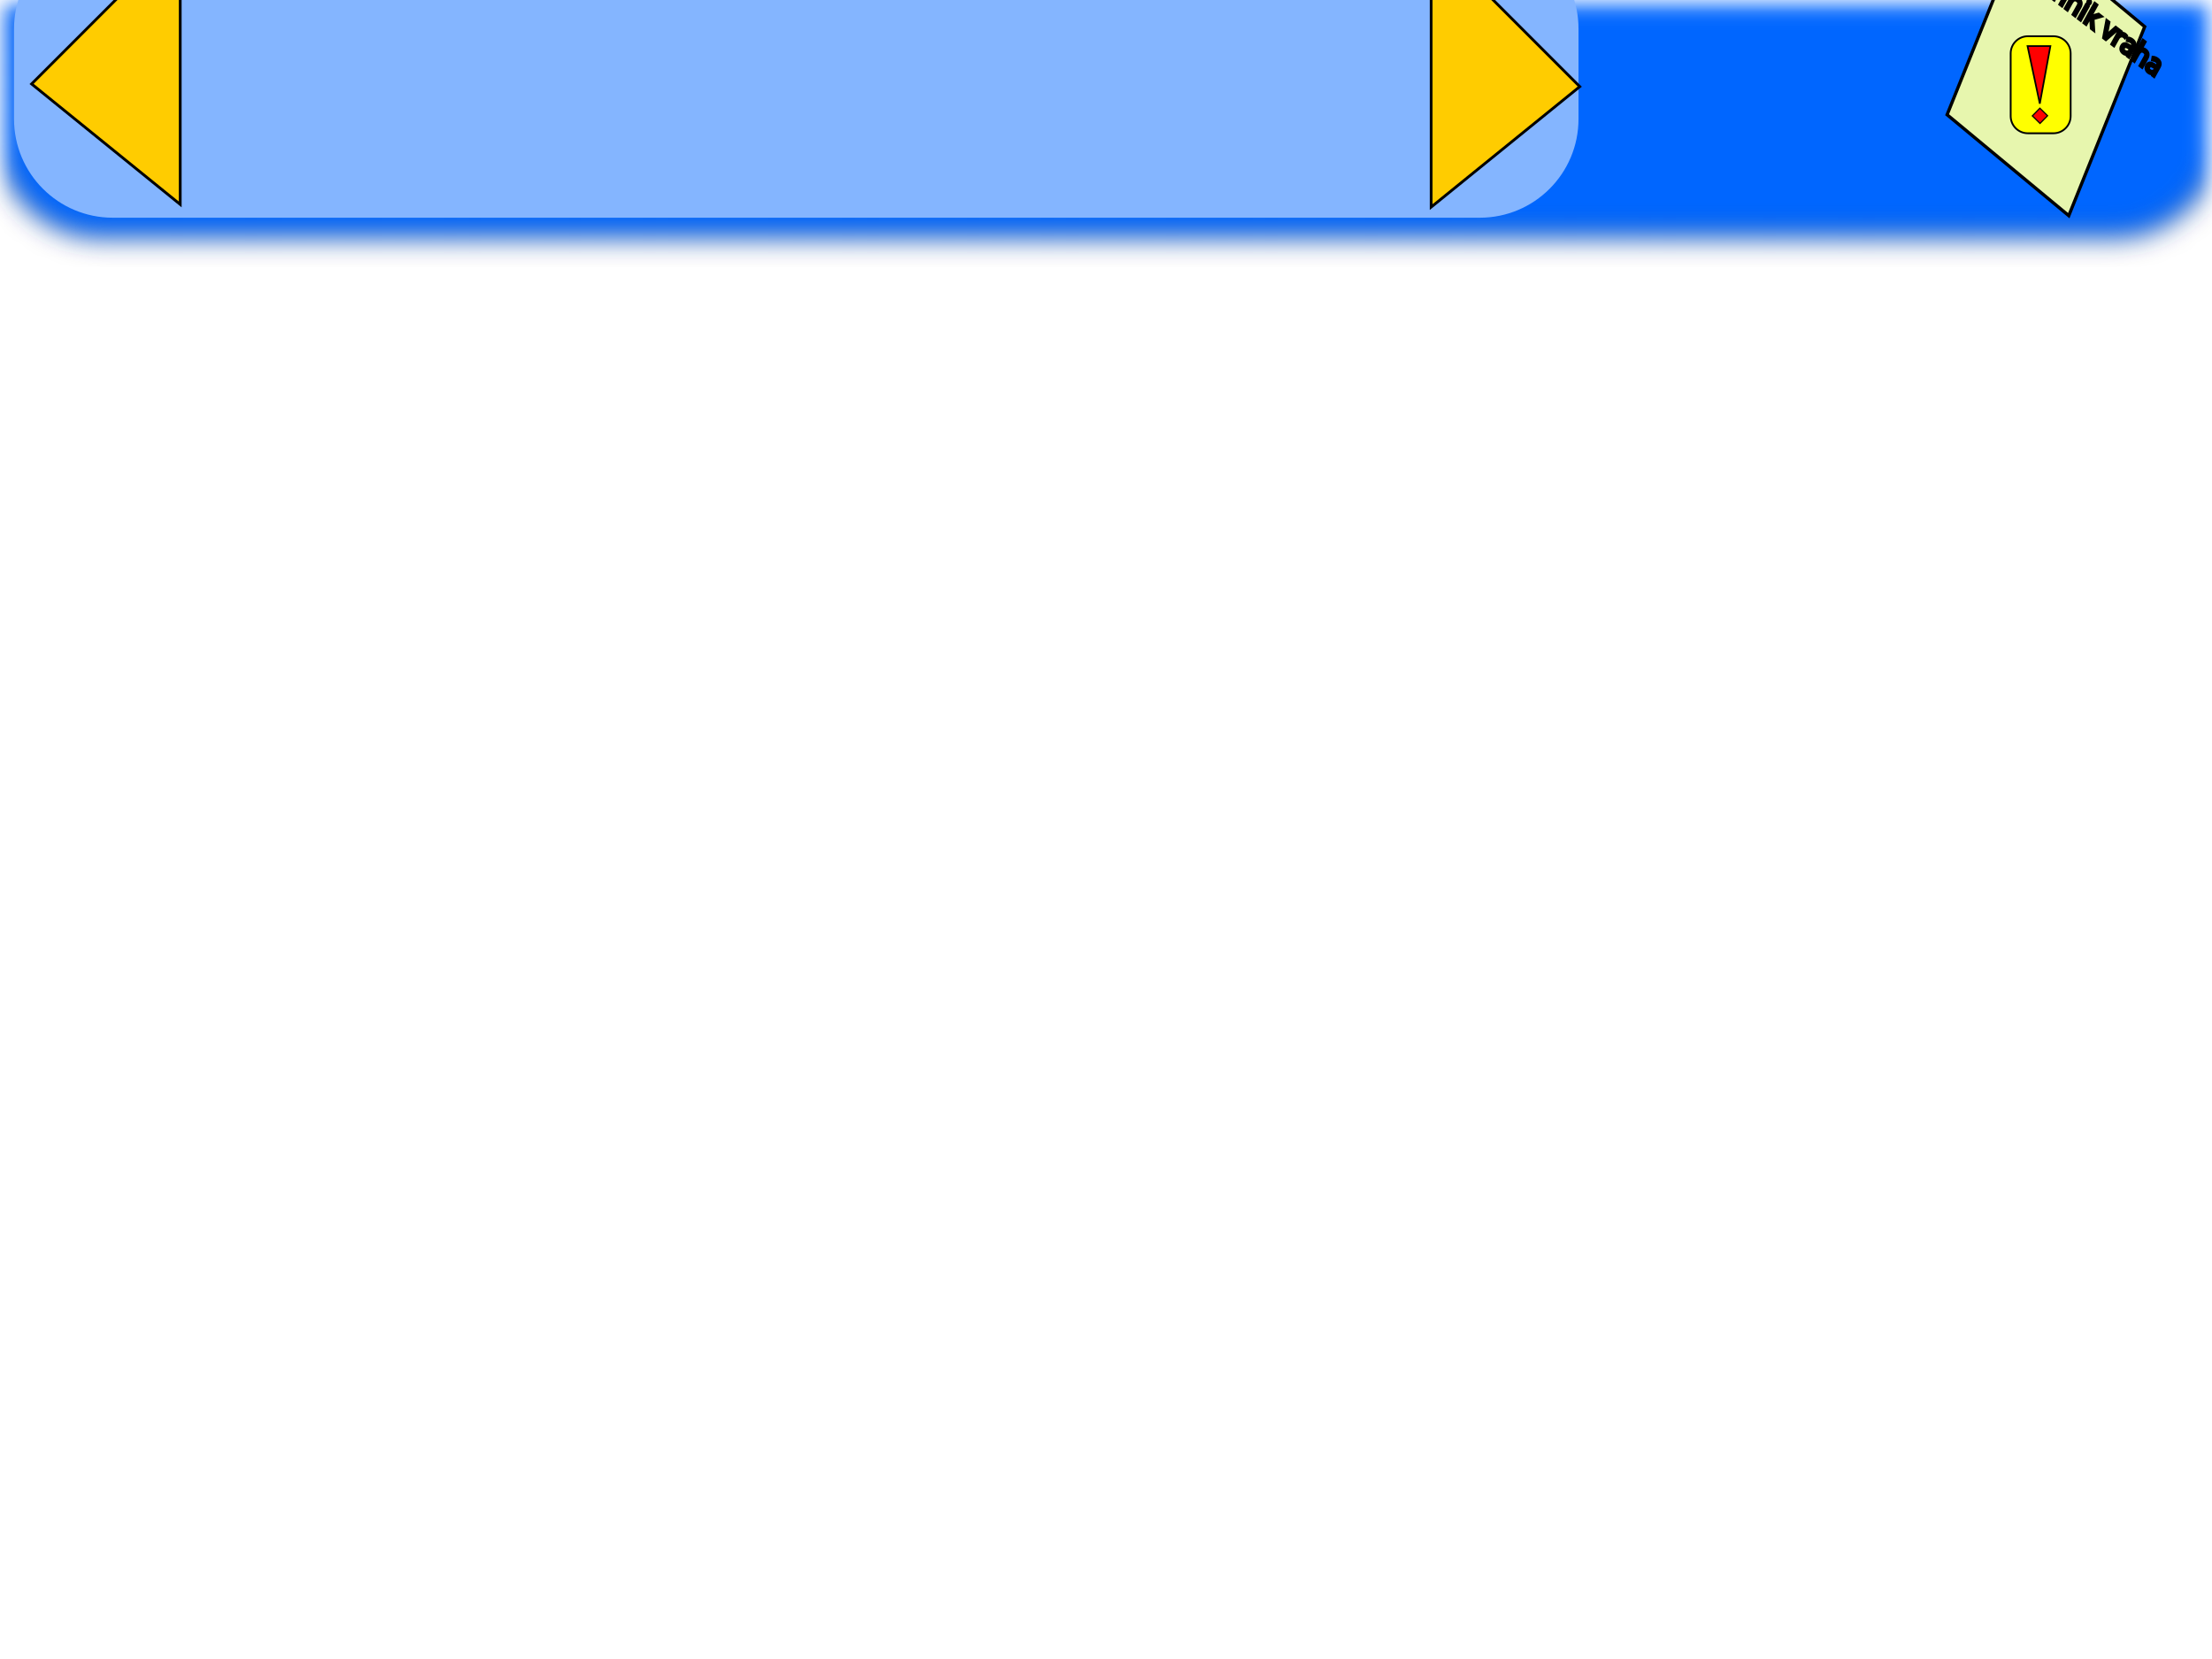
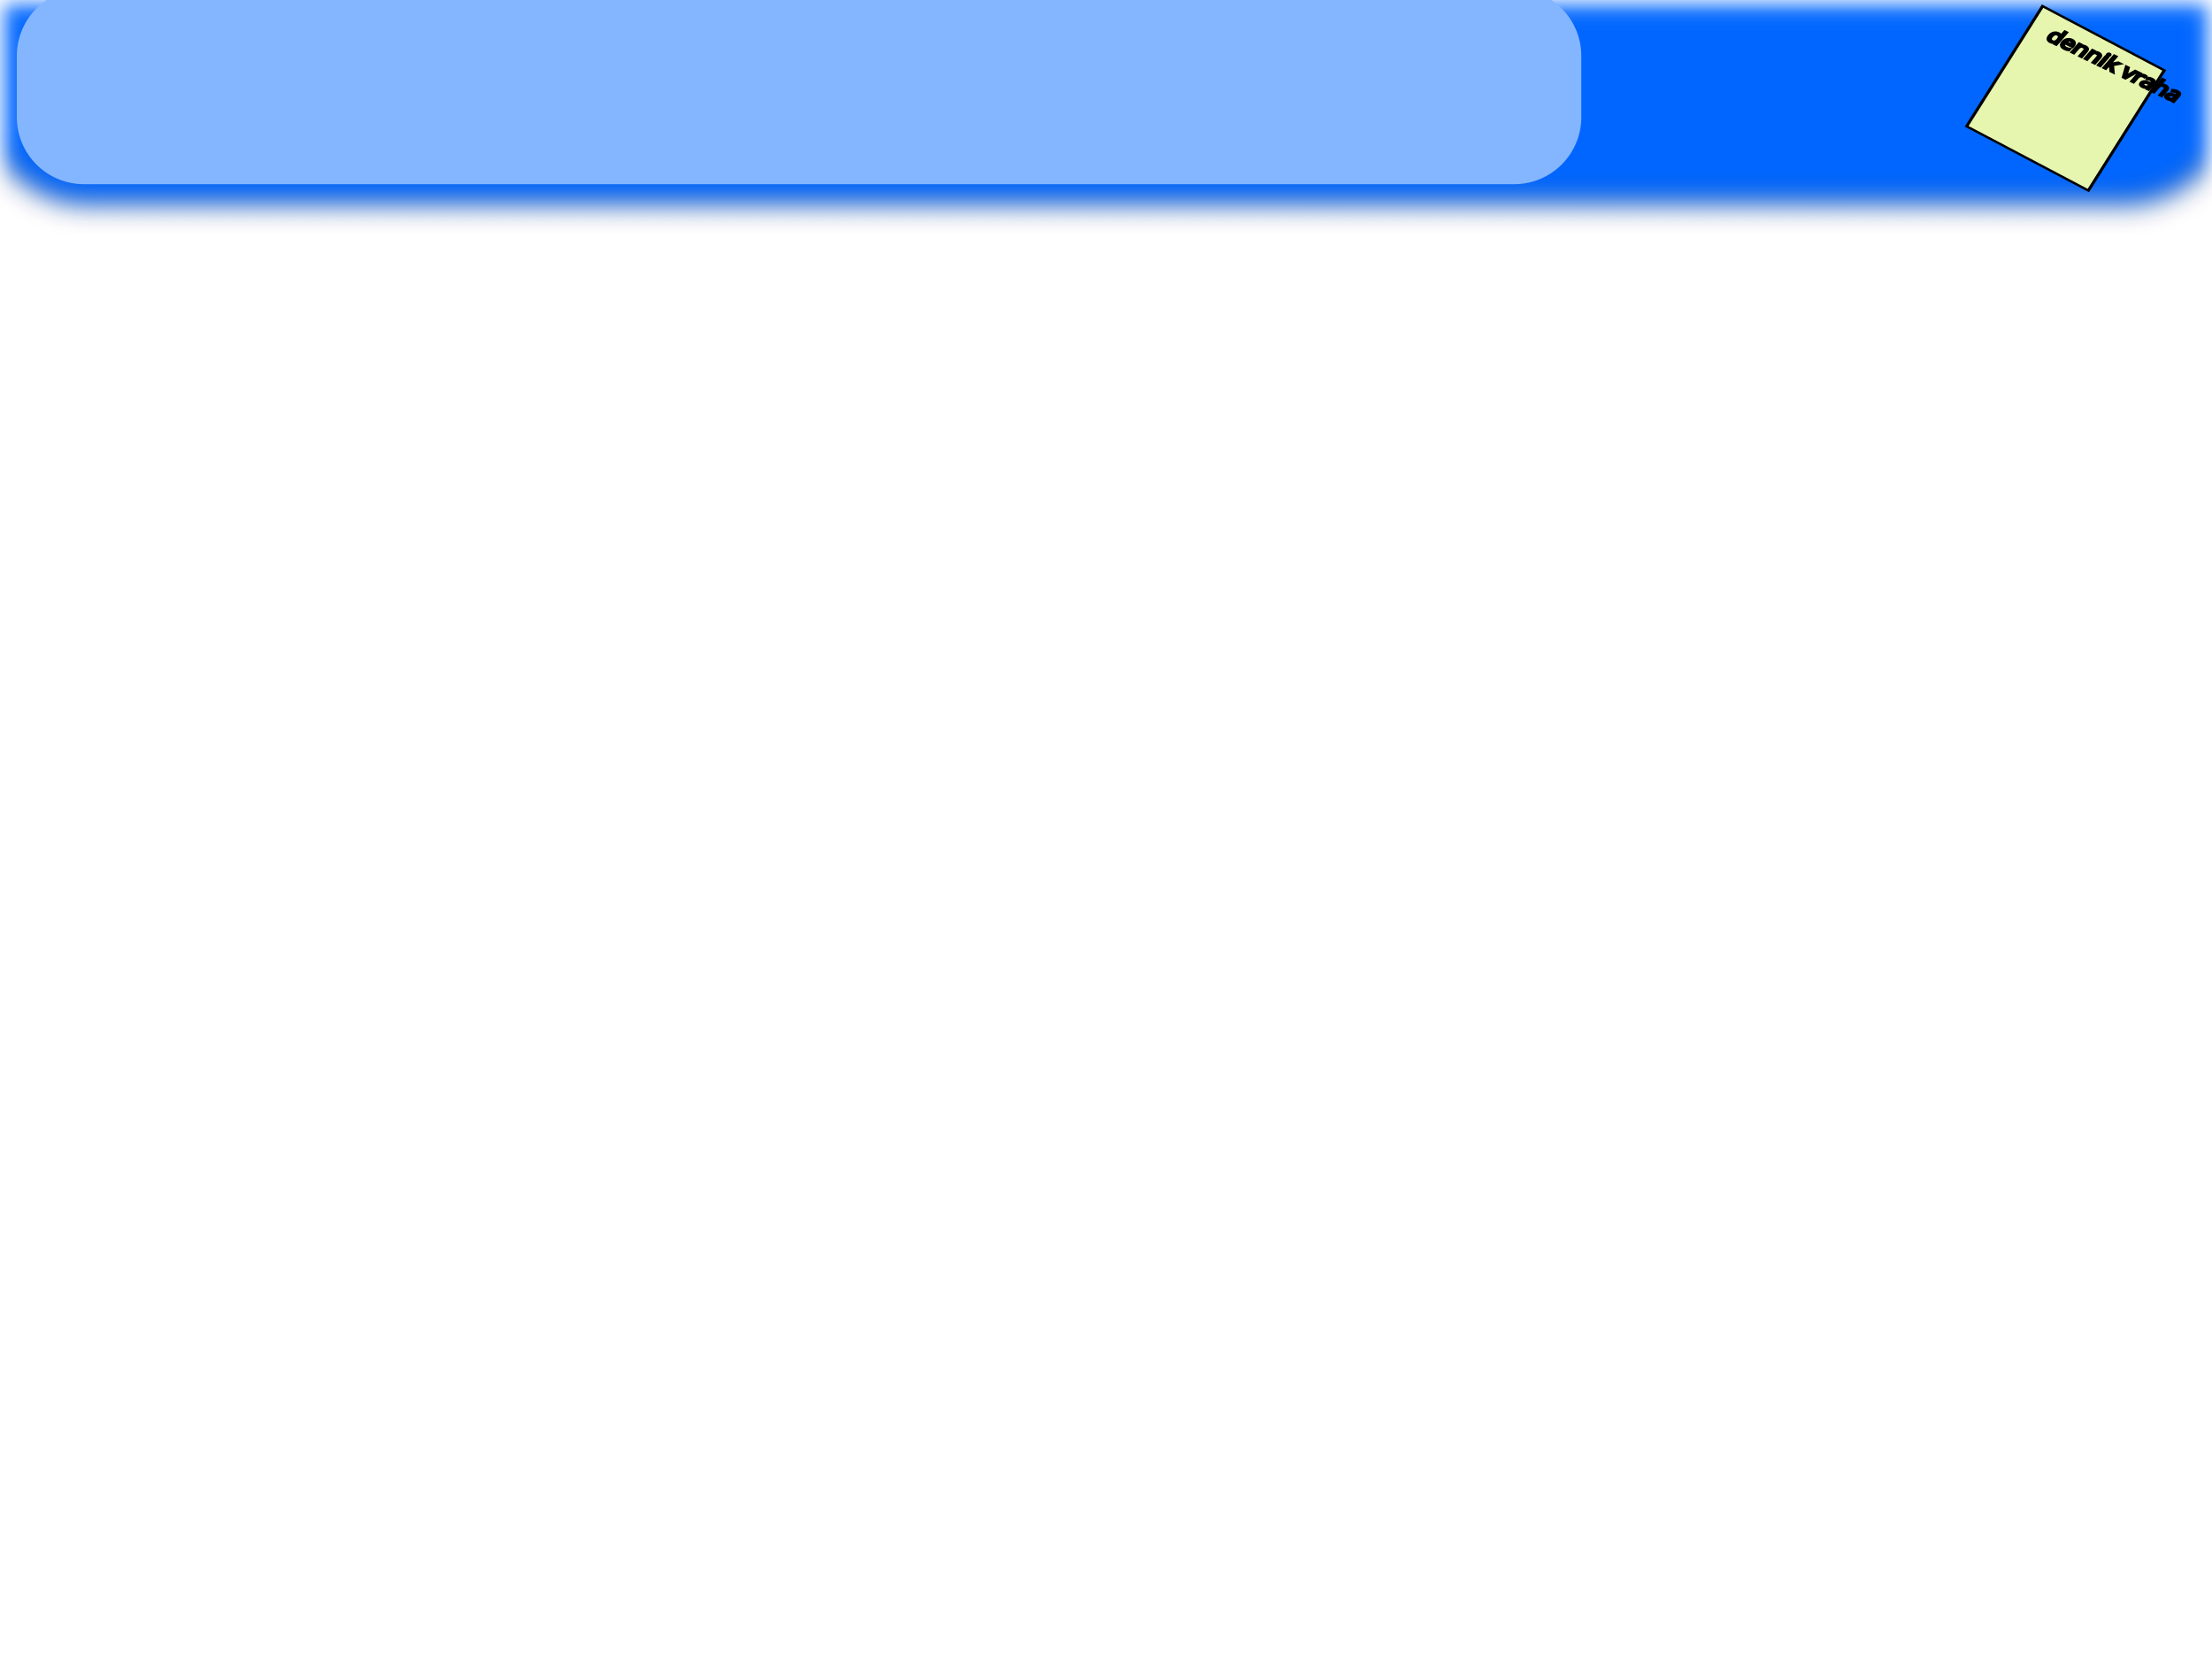
<svg xmlns="http://www.w3.org/2000/svg" width="800" height="600" id="svg2" version="1.1">
  <defs id="defs4">
    <filter id="filter4055">
      <feGaussianBlur stdDeviation="4.588" id="feGaussianBlur4057" />
    </filter>
  </defs>
  <g id="layer1" transform="translate(0,-452.3622)">
-     <rect style="fill:#0066ff;fill-opacity:1;stroke:#000000;stroke-width:4.5;stroke-miterlimit:6;stroke-opacity:1;stroke-dasharray:4.5, 4.5;stroke-dashoffset:0;stroke-linecap:butt;filter:url(#filter4055)" id="rect2985" width="802.439" height="115.182" x="-0.418" y="422.098" ry="37.376" />
-     <rect style="fill:#84b5ff;fill-opacity:1;stroke:none;stroke-width:0.425;stroke-miterlimit:4;stroke-opacity:1;stroke-dasharray:none;stroke-dashoffset:0" id="rect2987" width="565.818" height="104.003" x="5.072" y="427.099" ry="35.709" />
-     <g id="g4077">
-       <g id="g4071">
+     <g id="g3000" transform="translate(1.010153,-12.12183)">
+       <rect ry="37.376" y="422.098" x="-0.418" height="115.182" width="802.439" id="rect2985" style="fill:#0066ff;fill-opacity:1;stroke:#000000;stroke-width:4.5;stroke-linecap:butt;stroke-miterlimit:6;stroke-opacity:1;stroke-dasharray:4.5, 4.5;stroke-dashoffset:0;filter:url(#filter4055)" transform="matrix(1.011479,0,0,1,-6.175871,0)" />
+       <rect ry="24.264" y="460.434" x="5.072" height="70.668" width="565.818" id="rect2987" style="fill:#84b5ff;fill-opacity:1;stroke:none" />
+       <g id="g4071" transform="matrix(1,0,0,0.6359948,6.060915,196.0837)">
        <rect style="fill:#e7f6ae;fill-opacity:1;stroke:#000000;stroke-width:1.23;stroke-miterlimit:4;stroke-opacity:1;stroke-dasharray:none;stroke-dashoffset:0" id="rect2989" width="57.18" height="73.659" x="879.603" y="-146.699" ry="0" transform="matrix(0.7696245,0.6384968,-0.3728219,0.9279029,0,0)" />
        <text xml:space="preserve" style="font-size:36.057px;font-style:normal;font-weight:normal;line-height:125%;letter-spacing:0px;word-spacing:0px;fill:#000000;fill-opacity:1;stroke:#000000;stroke-width:1.2;stroke-miterlimit:4;stroke-opacity:1;stroke-dasharray:none;font-family:Sans" x="889.002" y="-90.311" id="text3759" transform="matrix(0.7727631,0.5919735,-0.5036909,0.9082064,0,0)">
          <tspan id="tspan3797" x="889.002" y="-90.311" style="font-size:10px;font-style:normal;font-variant:normal;font-weight:normal;font-stretch:normal;stroke:#000000;stroke-width:1.2;stroke-miterlimit:4;stroke-opacity:1;stroke-dasharray:none;font-family:Sacramento;-inkscape-font-specification:Sacramento">dennik vraha</tspan>
          <tspan x="889.002" y="-77.811" style="font-size:10px;font-style:normal;font-variant:normal;font-weight:normal;font-stretch:normal;stroke:#000000;stroke-width:1.2;stroke-miterlimit:4;stroke-opacity:1;stroke-dasharray:none;font-family:Sacramento;-inkscape-font-specification:Sacramento" id="tspan3767" />
        </text>
      </g>
-       <g transform="translate(2.878169,-110.0446)" id="g3785">
+       <g transform="matrix(1,0,0,0.6359948,141.6723,84.71691)" id="g3785">
        <rect style="fill:#ffff00;fill-opacity:1;stroke:#000000;stroke-width:0.649;stroke-miterlimit:4;stroke-opacity:1;stroke-dasharray:none;stroke-dashoffset:0" id="rect3783" width="21.69" height="35.096" x="724.307" y="575.513" ry="6.226" />
        <g id="g3773" transform="matrix(0.6065093,0,0,0.6065093,336.305,208.8445)" style="fill:#ff0000">
          <path transform="translate(0,452.3622)" id="path3769" d="m 649.781,158.058 13.637,0 -6.313,34.345 z" style="fill:#ff0000;stroke:#000000;stroke-width:1px;stroke-linecap:butt;stroke-linejoin:miter;stroke-opacity:1" />
          <rect transform="matrix(0.7136731,0.7004789,-0.7004789,0.7136731,0,0)" y="1.766" x="922.527" height="6.413" width="6.413" id="rect3771" style="fill:#ff0000;fill-opacity:1;stroke:#000000;stroke-width:0.728;stroke-miterlimit:4;stroke-opacity:1;stroke-dasharray:none;stroke-dashoffset:0" />
        </g>
      </g>
    </g>
-     <g id="g3855">
-       <path id="path3829" d="m 11.429,482.719 53.75,-53.75 0,97.321 z" style="fill:#ffcc00;stroke:#000000;stroke-width:1px;stroke-linecap:butt;stroke-linejoin:miter;stroke-opacity:1" />
-       <path id="path3829-6" d="m 571.347,483.685 -53.75,-53.75 0,97.321 z" style="fill:#ffcc00;stroke:#000000;stroke-width:1px;stroke-linecap:butt;stroke-linejoin:miter;stroke-opacity:1" />
-     </g>
  </g>
</svg>
